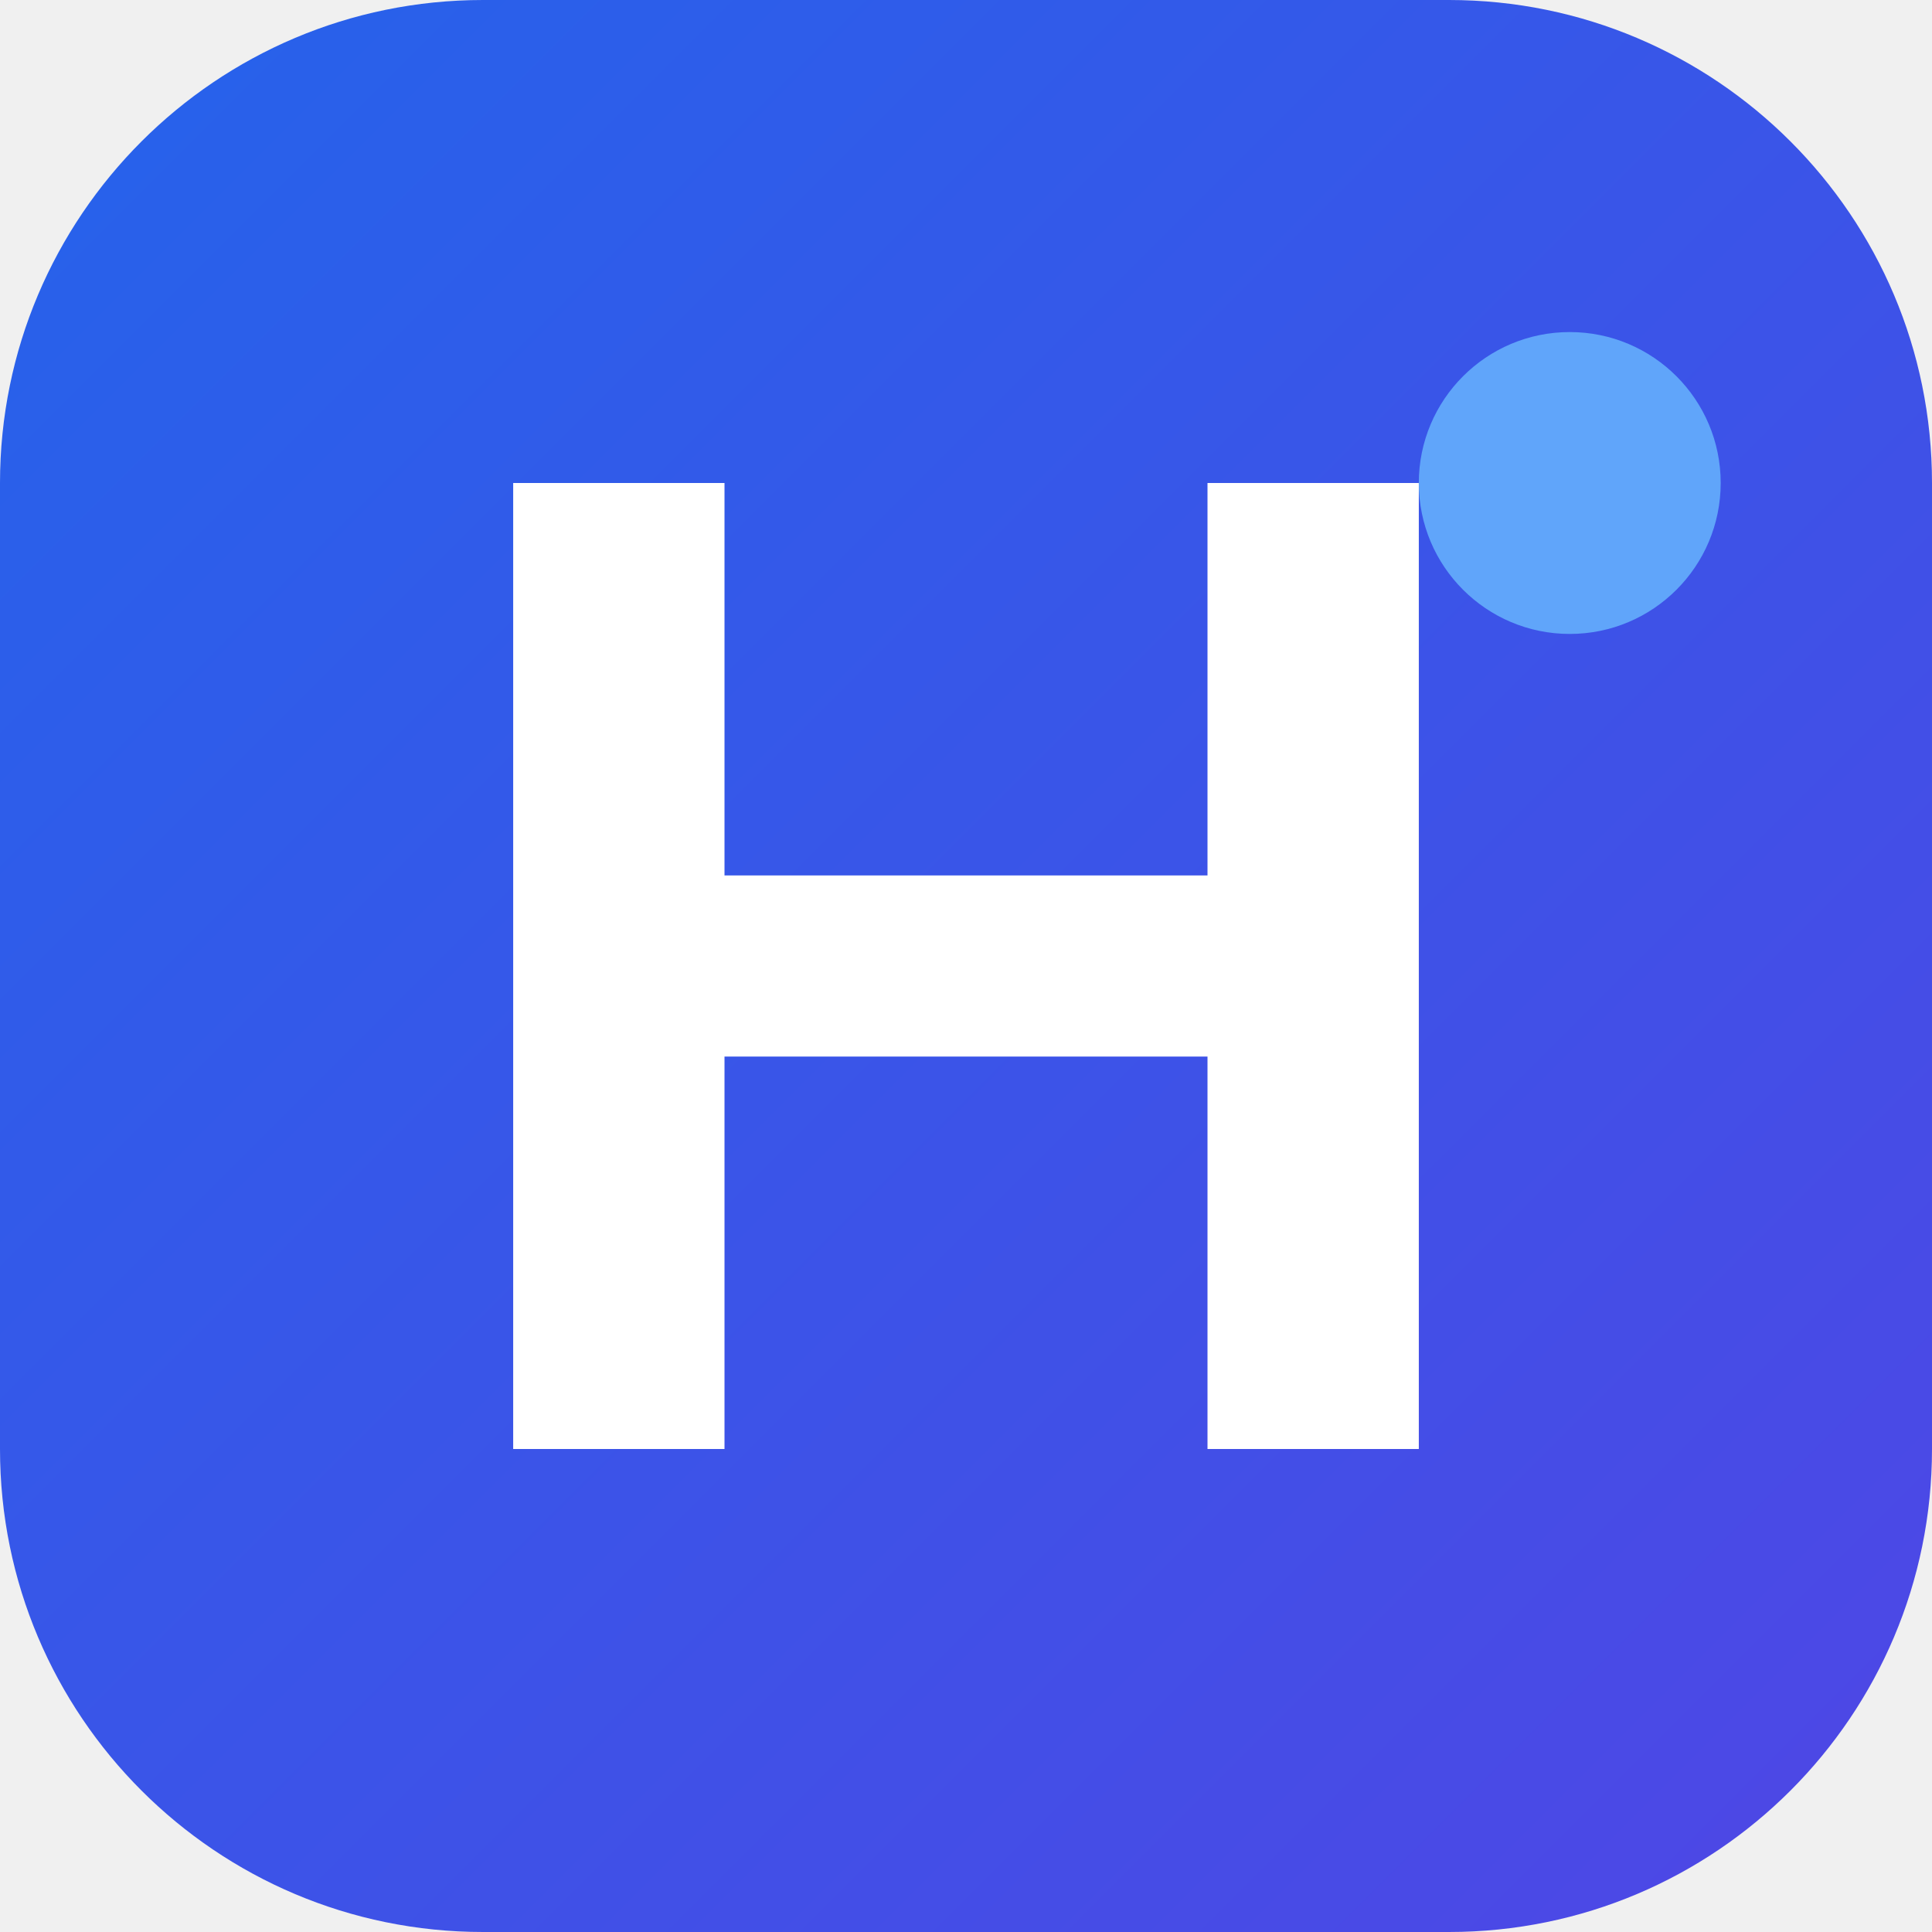
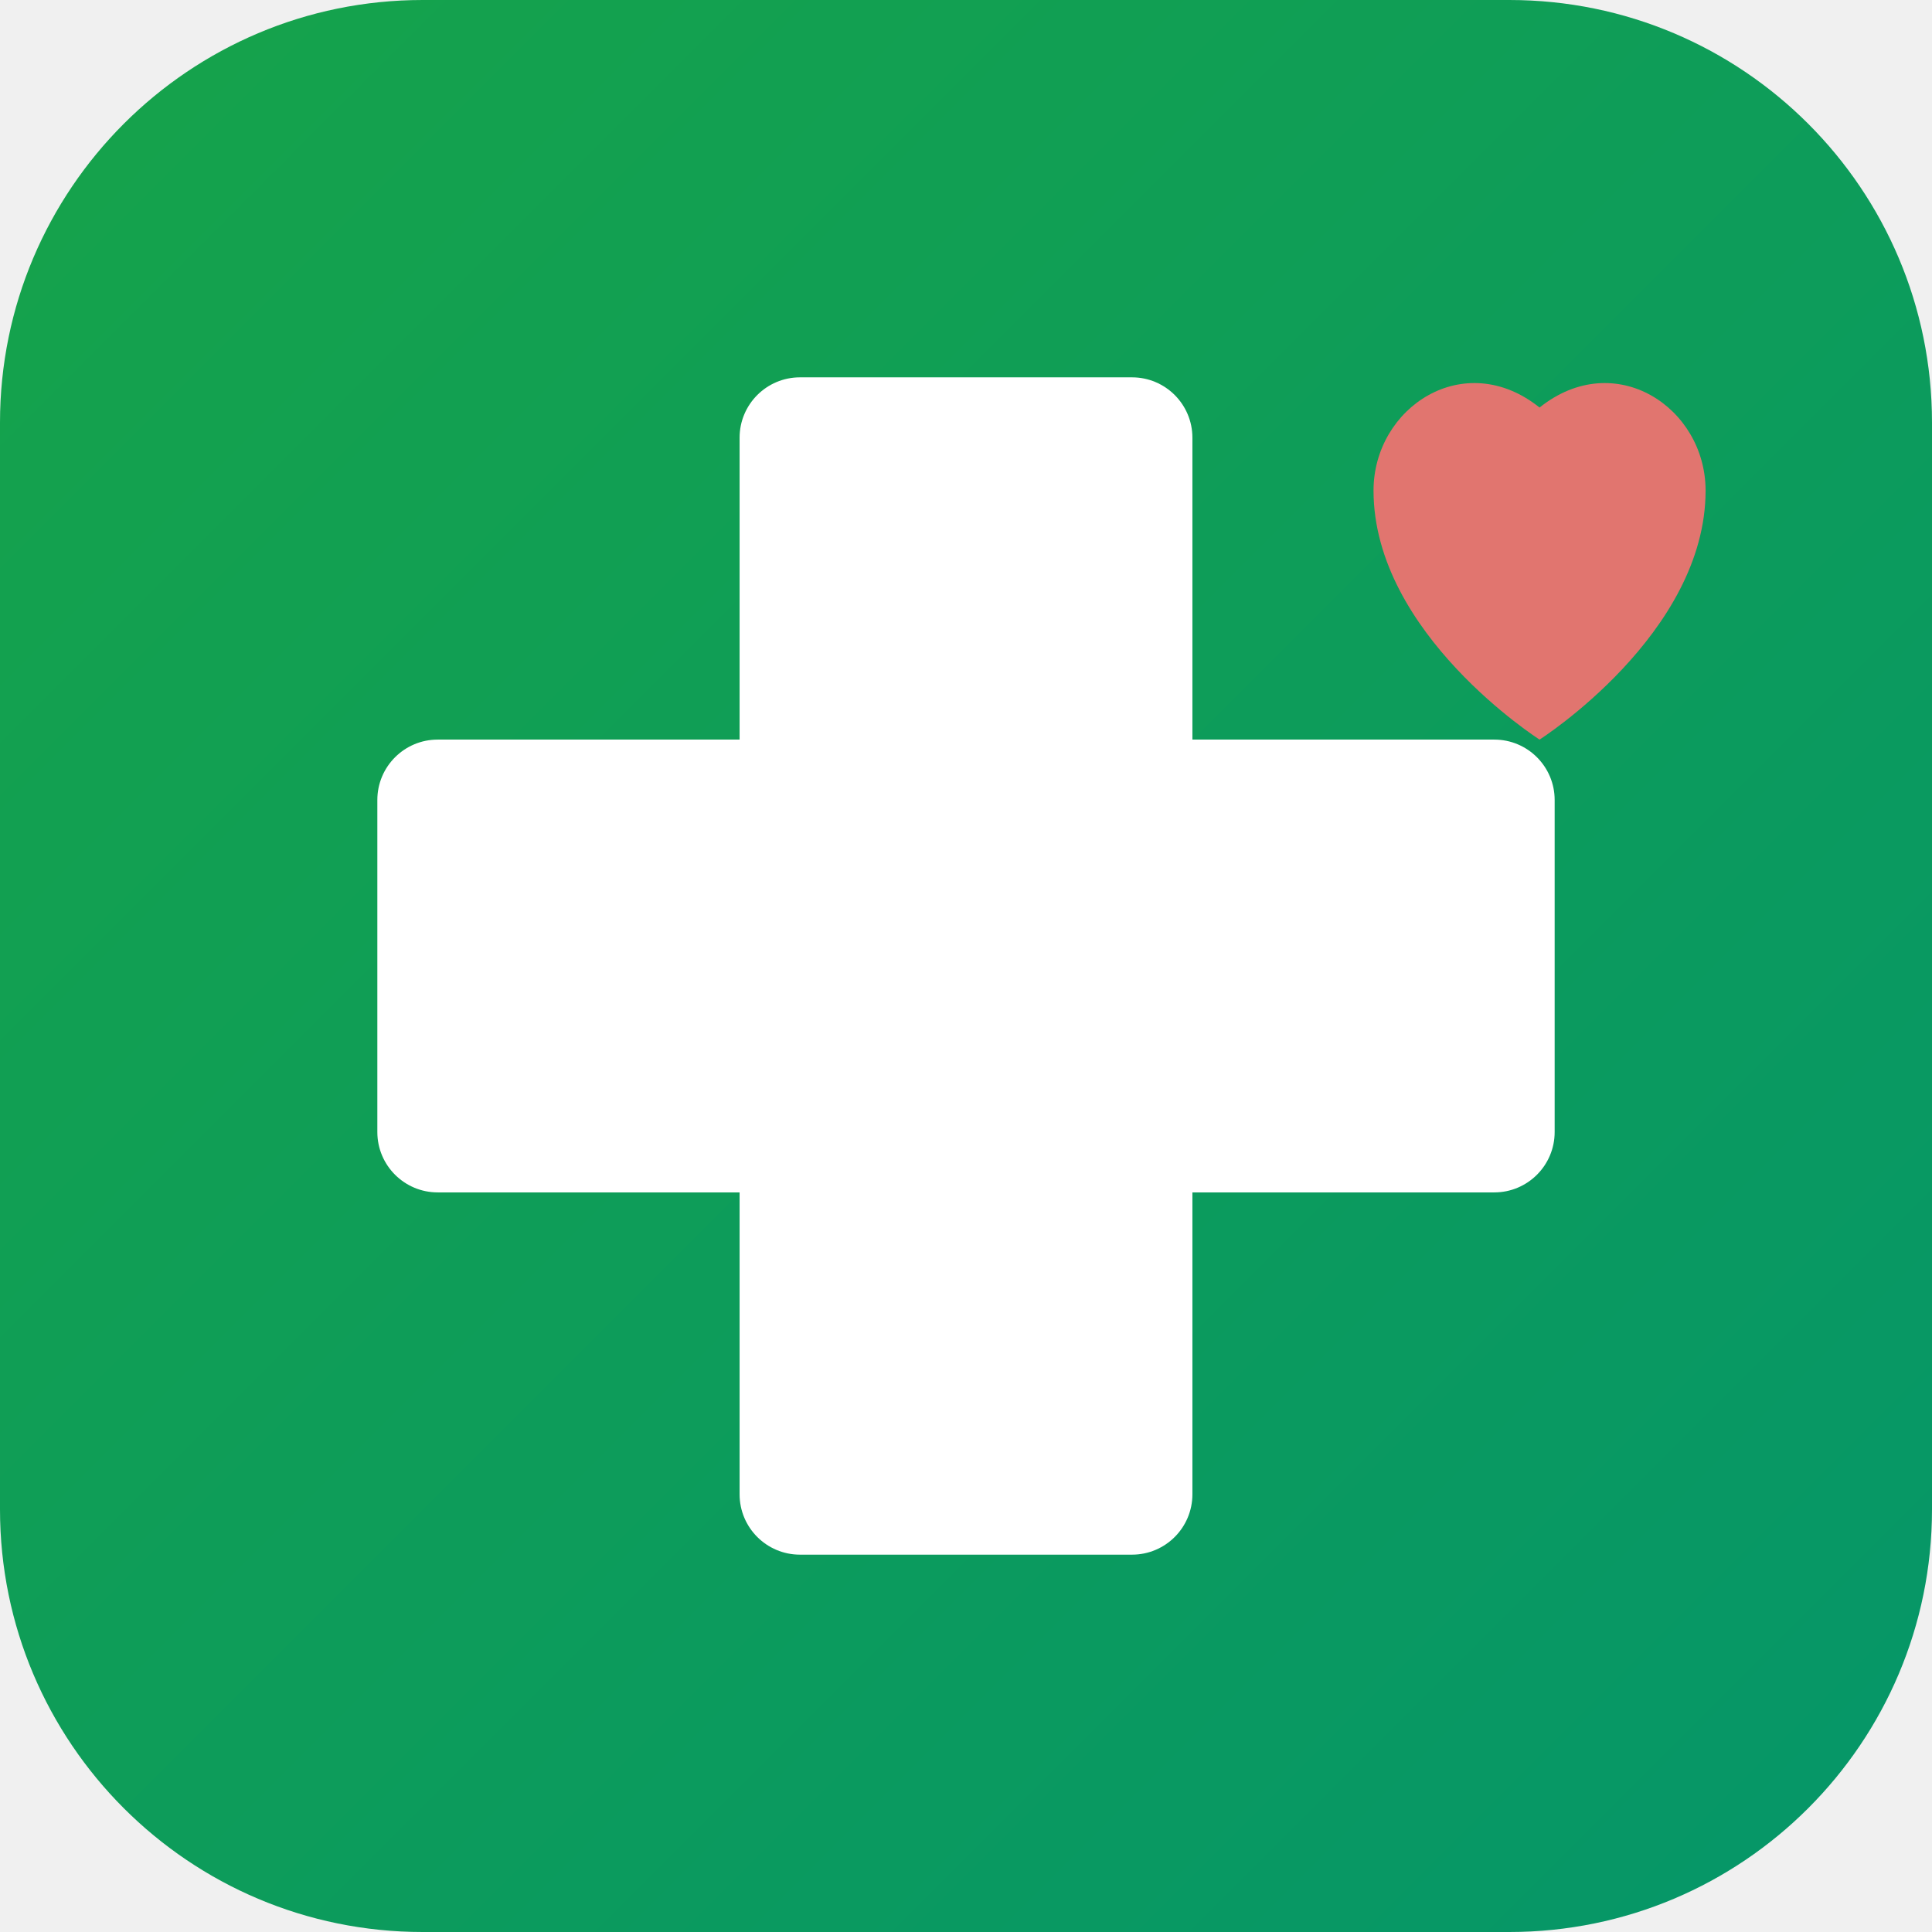
- <svg xmlns="http://www.w3.org/2000/svg" width="32" height="32" viewBox="0 0 32 32" fill="none">
-   <rect width="32" height="32" rx="8" fill="url(#favicon_grad)" />
-   <path d="M8.5 8H12V14.5H20V8H23.5V24H20V17.5H12V24H8.5V8Z" fill="white" />
-   <circle cx="26" cy="8" r="2.5" fill="#60A5FA" />
+ <svg xmlns="http://www.w3.org/2000/svg" width="512" height="512" viewBox="0 0 512 512" fill="none">
+   <rect width="512" height="512" rx="112" fill="url(#bg)" />
+   <rect x="196" y="100" width="120" height="312" rx="16" fill="white" />
+   <rect x="100" y="196" width="312" height="120" rx="16" fill="white" />
+   <path d="M364 130 C364 108 388 92 408 108 C428 92 452 108 452 130 C452 168 408 196 408 196 C408 196 364 168 364 130Z" fill="#F87171" opacity="0.9" />
  <defs>
-     <linearGradient id="favicon_grad" x1="0" y1="0" x2="32" y2="32" gradientUnits="userSpaceOnUse">
-       <stop stop-color="#2563EB" />
-       <stop offset="1" stop-color="#4F46E5" />
+     <linearGradient id="bg" x1="0" y1="0" x2="512" y2="512" gradientUnits="userSpaceOnUse">
+       <stop stop-color="#16a34a" />
+       <stop offset="1" stop-color="#059669" />
    </linearGradient>
  </defs>
</svg>
